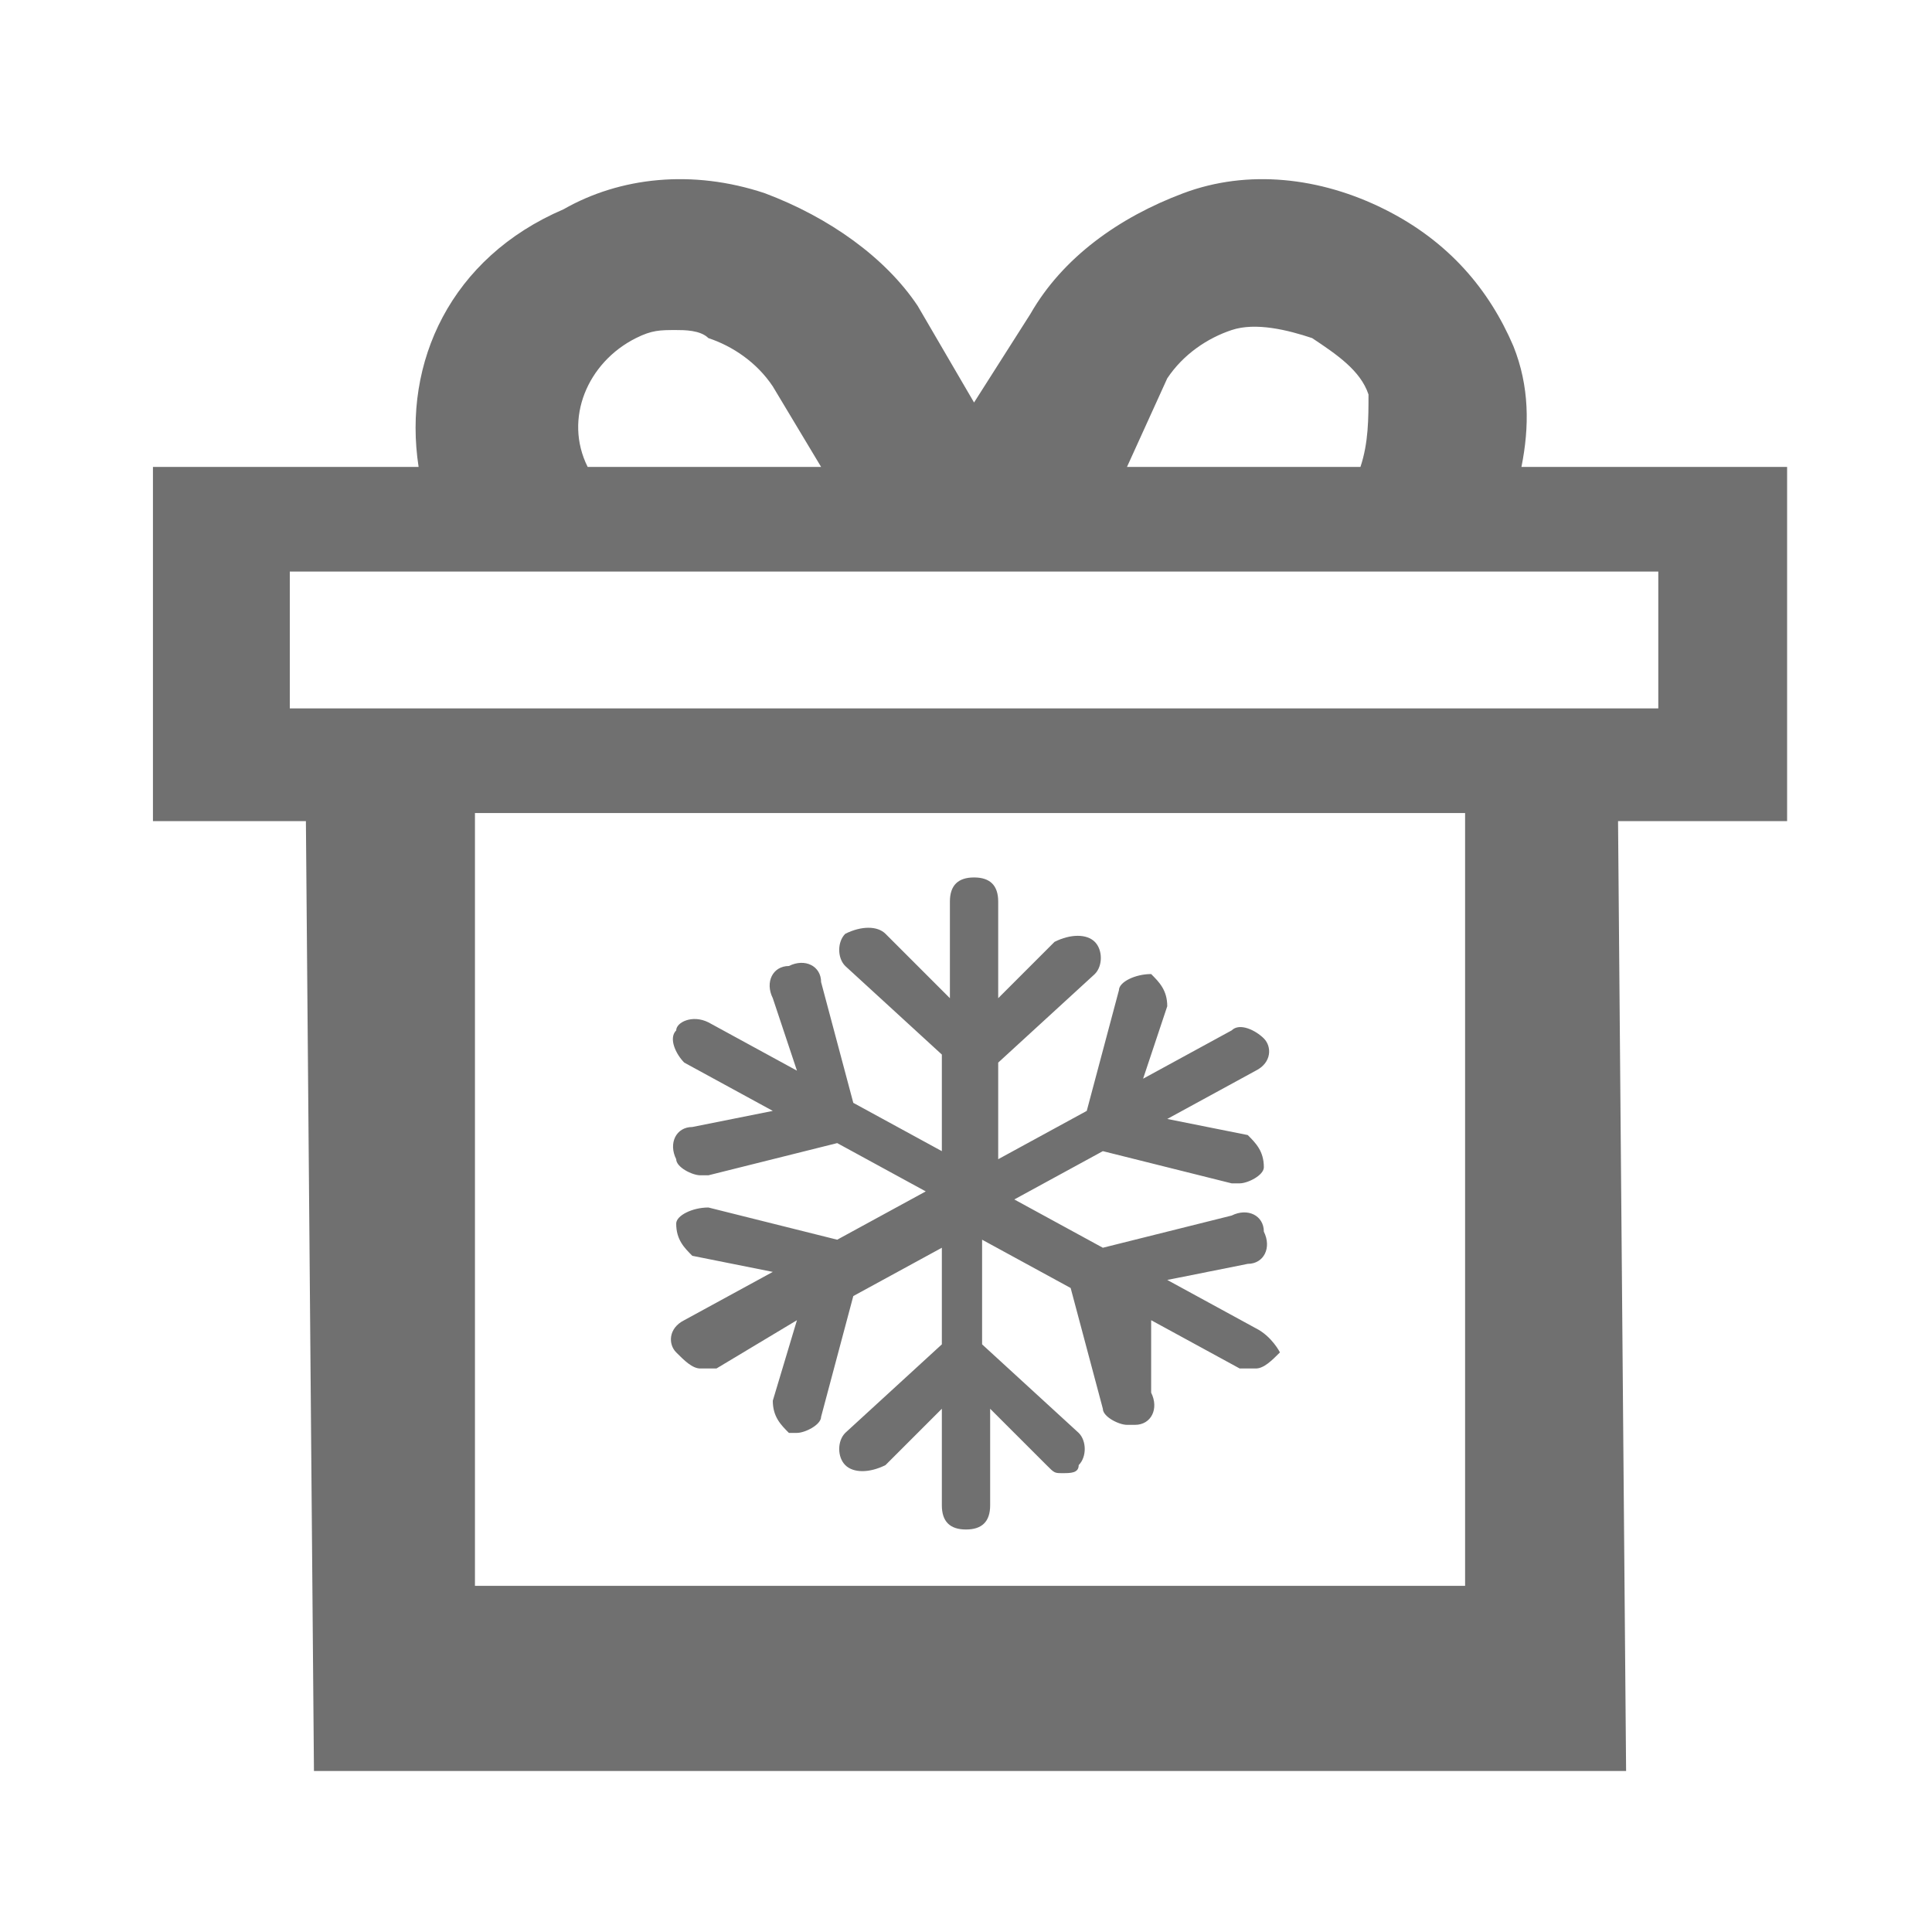
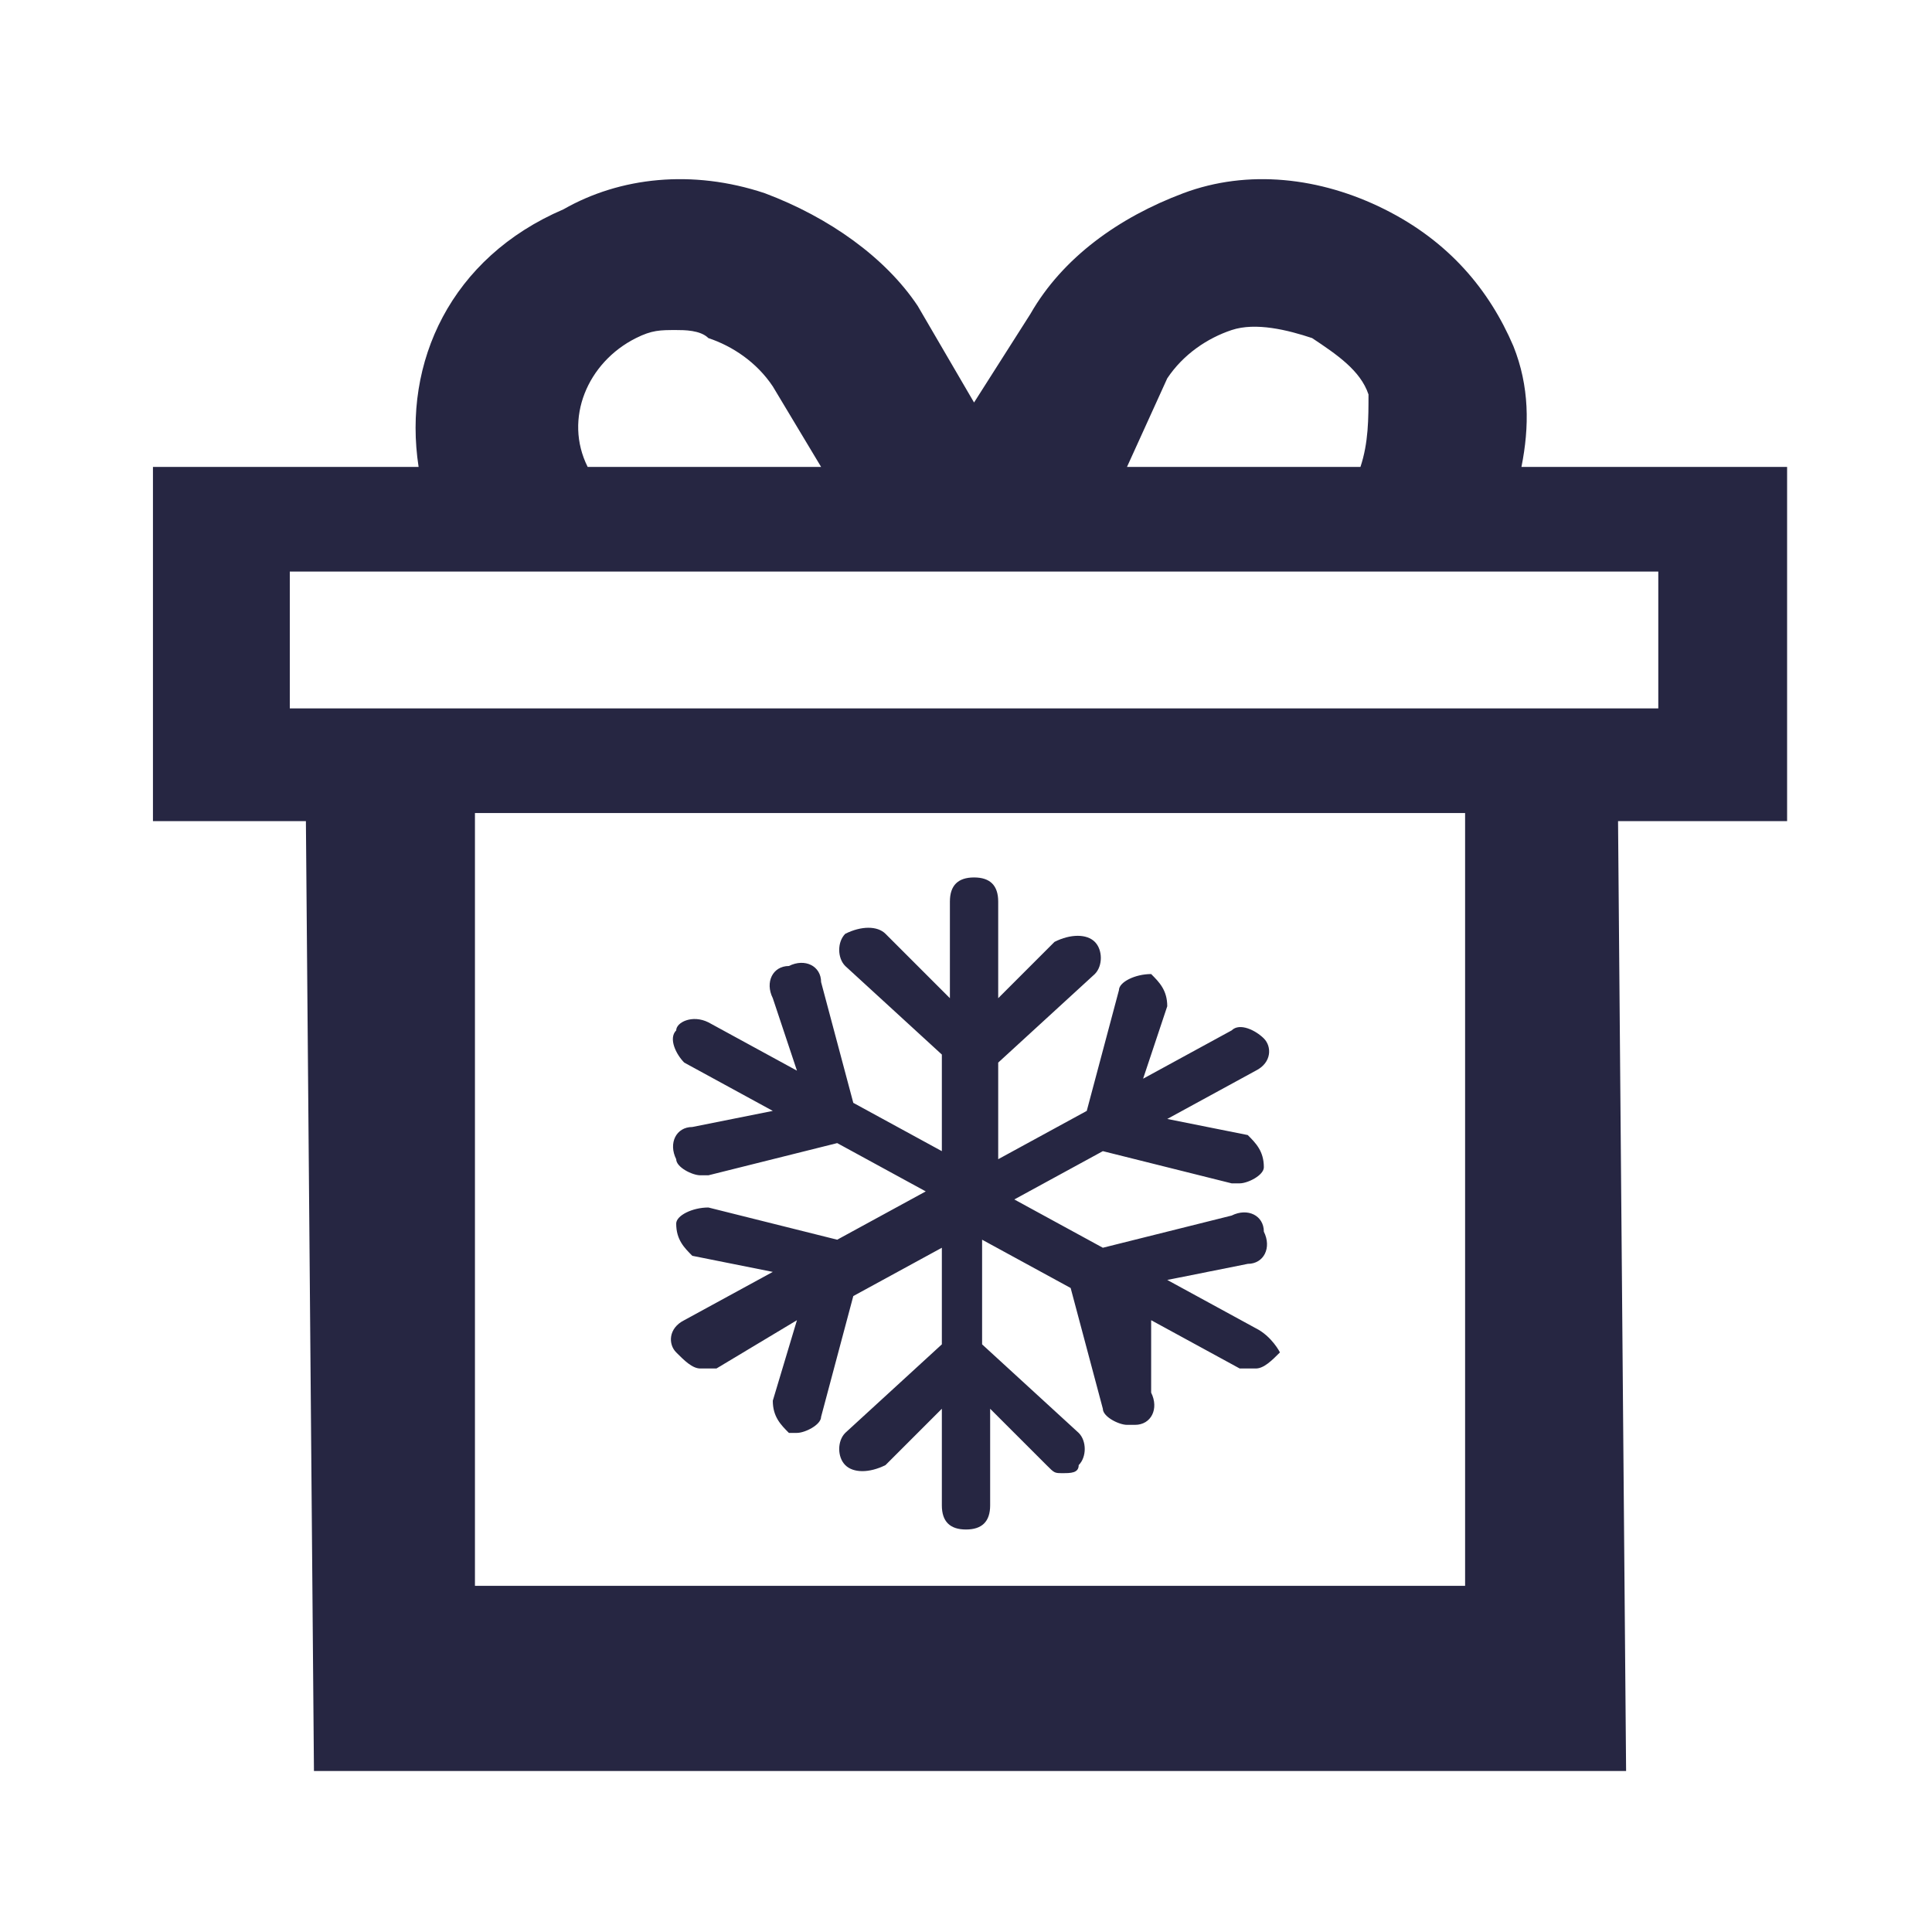
- <svg xmlns="http://www.w3.org/2000/svg" version="1.1" id="ic-transaction-staked" x="0px" y="0px" viewBox="0 0 24 24" style="enable-background:new 0 0 24 24;" xml:space="preserve">
-   <style type="text/css">
- 	.st0{fill:none;}
- 	.st1{fill:none;}
- 	.st2{fill:#707070;}
- </style>
-   <g>
-     <path class="st0" d="M18.3,13L18.3,13L18.3,13z" />
-   </g>
-   <path class="st1" d="M10.2,5.8l-0.6-1C9.5,4.5,9.2,4.2,8.9,4.1c-0.1,0-0.3-0.1-0.4-0.1c-0.2,0-0.4,0-0.5,0.1C7.3,4.5,7,5.2,7.3,5.8  H10.2z" />
-   <path class="st1" d="M16.9,4.9c-0.1-0.3-0.4-0.6-0.7-0.7C16,4.1,15.6,4,15.3,4.1c-0.3,0.1-0.6,0.3-0.8,0.6l-0.6,1h2.9  C17,5.5,17,5.2,16.9,4.9z" />
-   <rect x="5.9" y="10.1" class="st1" width="12.3" height="9.6" />
-   <rect x="3.6" y="7.1" class="st1" width="17" height="1.6" />
-   <g>
-     <path class="st1" d="M10.2,5.8l-0.6-1C9.5,4.5,9.2,4.2,8.9,4.1c-0.1,0-0.3-0.1-0.4-0.1c-0.2,0-0.4,0-0.5,0.1C7.3,4.5,7,5.2,7.3,5.8   H10.2z" />
-     <path class="st1" d="M16.9,4.9c-0.1-0.3-0.4-0.6-0.7-0.7C16,4.1,15.6,4,15.3,4.1c-0.3,0.1-0.6,0.3-0.8,0.6l-0.6,1h2.9   C17,5.5,17,5.2,16.9,4.9z" />
-     <rect x="5.9" y="10.1" class="st1" width="12.3" height="9.6" />
-     <path class="st2" d="M22.2,5.8h-3.3C19,5.3,19,4.8,18.8,4.3C18.5,3.6,18,3,17.2,2.6c-0.8-0.4-1.7-0.5-2.5-0.2   c-0.8,0.3-1.5,0.8-1.9,1.5L12.1,5l-0.7-1.2C11,3.2,10.3,2.7,9.5,2.4C8.6,2.1,7.7,2.2,7,2.6C5.6,3.2,5,4.5,5.2,5.8H1.9v4.4h1.9   l0.1,11.8h16.3l-0.1-11.8h2.1V5.8z M14.5,4.7c0.2-0.3,0.5-0.5,0.8-0.6C15.6,4,16,4.1,16.3,4.2c0.3,0.2,0.6,0.4,0.7,0.7   C17,5.2,17,5.5,16.9,5.8h-2.9L14.5,4.7z M7.9,4.2c0.2-0.1,0.3-0.1,0.5-0.1c0.1,0,0.3,0,0.4,0.1c0.3,0.1,0.6,0.3,0.8,0.6l0.6,1H7.3   C7,5.2,7.3,4.5,7.9,4.2z M18.2,19.7H5.9v-9.6h12.3V19.7z M20.6,8.8h-17V7.1h17V8.8z" />
-   </g>
-   <path class="st2" d="M15.6,16.5l-1.1-0.6l1-0.2c0.2,0,0.3-0.2,0.2-0.4c0-0.2-0.2-0.3-0.4-0.2l-1.6,0.4l-1.1-0.6l1.1-0.6l1.6,0.4h0.1  c0.1,0,0.3-0.1,0.3-0.2c0-0.2-0.1-0.3-0.2-0.4l-1-0.2l1.1-0.6c0.2-0.1,0.2-0.3,0.1-0.4c-0.1-0.1-0.3-0.2-0.4-0.1l-1.1,0.6l0.3-0.9  c0-0.2-0.1-0.3-0.2-0.4c-0.2,0-0.4,0.1-0.4,0.2l-0.4,1.5l-1.1,0.6v-1.2l1.2-1.1c0.1-0.1,0.1-0.3,0-0.4c-0.1-0.1-0.3-0.1-0.5,0  l-0.7,0.7v-1.2c0-0.2-0.1-0.3-0.3-0.3s-0.3,0.1-0.3,0.3v1.2L11,11.6c-0.1-0.1-0.3-0.1-0.5,0c-0.1,0.1-0.1,0.3,0,0.4l1.2,1.1v1.2  l-1.1-0.6l-0.4-1.5c0-0.2-0.2-0.3-0.4-0.2c-0.2,0-0.3,0.2-0.2,0.4l0.3,0.9l-1.1-0.6c-0.2-0.1-0.4,0-0.4,0.1c-0.1,0.1,0,0.3,0.1,0.4  l1.1,0.6l-1,0.2c-0.2,0-0.3,0.2-0.2,0.4c0,0.1,0.2,0.2,0.3,0.2h0.1l1.6-0.4l1.1,0.6l-1.1,0.6L8.8,15c-0.2,0-0.4,0.1-0.4,0.2  c0,0.2,0.1,0.3,0.2,0.4l1,0.2l-1.1,0.6c-0.2,0.1-0.2,0.3-0.1,0.4C8.5,16.9,8.6,17,8.7,17s0.1,0,0.2,0l1-0.6l-0.3,1  c0,0.2,0.1,0.3,0.2,0.4h0.1c0.1,0,0.3-0.1,0.3-0.2l0.4-1.5l1.1-0.6v1.2l-1.2,1.1c-0.1,0.1-0.1,0.3,0,0.4s0.3,0.1,0.5,0l0.7-0.7v1.2  c0,0.2,0.1,0.3,0.3,0.3s0.3-0.1,0.3-0.3v-1.2l0.7,0.7c0.1,0.1,0.1,0.1,0.2,0.1c0.1,0,0.2,0,0.2-0.1c0.1-0.1,0.1-0.3,0-0.4l-1.2-1.1  v-1.3l1.1,0.6l0.4,1.5c0,0.1,0.2,0.2,0.3,0.2h0.1c0.2,0,0.3-0.2,0.2-0.4l0-0.9l1.1,0.6c0.1,0,0.1,0,0.2,0c0.1,0,0.2-0.1,0.3-0.2  C15.9,16.8,15.8,16.6,15.6,16.5z" />
+ <svg xmlns="http://www.w3.org/2000/svg" width="24" height="24" viewBox="0 0 24 24" fill="none">
+   <path d="M22.2 5.8H18.9C19 5.3 19 4.8 18.8 4.3C18.5 3.6 18 3 17.2 2.6C16.4 2.2 15.5 2.1 14.7 2.4C13.9 2.7 13.2 3.2 12.8 3.9L12.1 5L11.4 3.8C11 3.2 10.3 2.7 9.5 2.4C8.6 2.1 7.7 2.2 7 2.6C5.6 3.2 5 4.5 5.2 5.8H1.9V10.2H3.8L3.9 22H20.2L20.1 10.2H22.2V5.8ZM14.5 4.7C14.7 4.4 15 4.2 15.3 4.1C15.6 4 16 4.1 16.3 4.2C16.6 4.4 16.9 4.6 17 4.9C17 5.2 17 5.5 16.9 5.8H14L14.5 4.7ZM7.9 4.2C8.1 4.1 8.2 4.1 8.4 4.1C8.5 4.1 8.7 4.1 8.8 4.2C9.1 4.3 9.4 4.5 9.6 4.8L10.2 5.8H7.3C7 5.2 7.3 4.5 7.9 4.2ZM18.2 19.7H5.9V10.1H18.2V19.7V19.7ZM20.6 8.8H3.6V7.1H20.6V8.8Z" fill="#262642" />
+   <path d="M15.6 16.5L14.5 15.9L15.5 15.7C15.7 15.7 15.8 15.5 15.7 15.3C15.7 15.1 15.5 15 15.3 15.1L13.7 15.5L12.6 14.9L13.7 14.3L15.3 14.7H15.4C15.5 14.7 15.7 14.6 15.7 14.5C15.7 14.3 15.6 14.2 15.5 14.1L14.5 13.9L15.6 13.3C15.8 13.2 15.8 13 15.7 12.9C15.6 12.8 15.4 12.7 15.3 12.8L14.2 13.4L14.5 12.5C14.5 12.3 14.4 12.2 14.3 12.1C14.1 12.1 13.9 12.2 13.9 12.3L13.5 13.8L12.4 14.4V13.2L13.6 12.1C13.7 12 13.7 11.8 13.6 11.7C13.5 11.6 13.3 11.6 13.1 11.7L12.4 12.4V11.2C12.4 11 12.3 10.9 12.1 10.9C11.9 10.9 11.8 11 11.8 11.2V12.4L11 11.6C10.9 11.5 10.7 11.5 10.5 11.6C10.4 11.7 10.4 11.9 10.5 12L11.7 13.1V14.3L10.6 13.7L10.2 12.2C10.2 12 10 11.9 9.8 12C9.6 12 9.5 12.2 9.6 12.4L9.9 13.3L8.8 12.7C8.6 12.6 8.4 12.7 8.4 12.8C8.3 12.9 8.4 13.1 8.5 13.2L9.6 13.8L8.6 14C8.4 14 8.3 14.2 8.4 14.4C8.4 14.5 8.6 14.6 8.7 14.6H8.8L10.4 14.2L11.5 14.8L10.4 15.4L8.8 15C8.6 15 8.4 15.1 8.4 15.2C8.4 15.4 8.5 15.5 8.6 15.6L9.6 15.8L8.5 16.4C8.3 16.5 8.3 16.7 8.4 16.8C8.5 16.9 8.6 17 8.7 17C8.8 17 8.8 17 8.9 17L9.9 16.4L9.6 17.4C9.6 17.6 9.7 17.7 9.8 17.8H9.9C10 17.8 10.2 17.7 10.2 17.6L10.6 16.1L11.7 15.5V16.7L10.5 17.8C10.4 17.9 10.4 18.1 10.5 18.2C10.6 18.3 10.8 18.3 11 18.2L11.7 17.5V18.7C11.7 18.9 11.8 19 12 19C12.2 19 12.3 18.9 12.3 18.7V17.5L13 18.2C13.1 18.3 13.1 18.3 13.2 18.3C13.3 18.3 13.4 18.3 13.4 18.2C13.5 18.1 13.5 17.9 13.4 17.8L12.2 16.7V15.4L13.3 16L13.7 17.5C13.7 17.6 13.9 17.7 14 17.7H14.1C14.3 17.7 14.4 17.5 14.3 17.3V16.4L15.4 17C15.5 17 15.5 17 15.6 17C15.7 17 15.8 16.9 15.9 16.8C15.9 16.8 15.8 16.6 15.6 16.5Z" fill="#262642" />
</svg>
